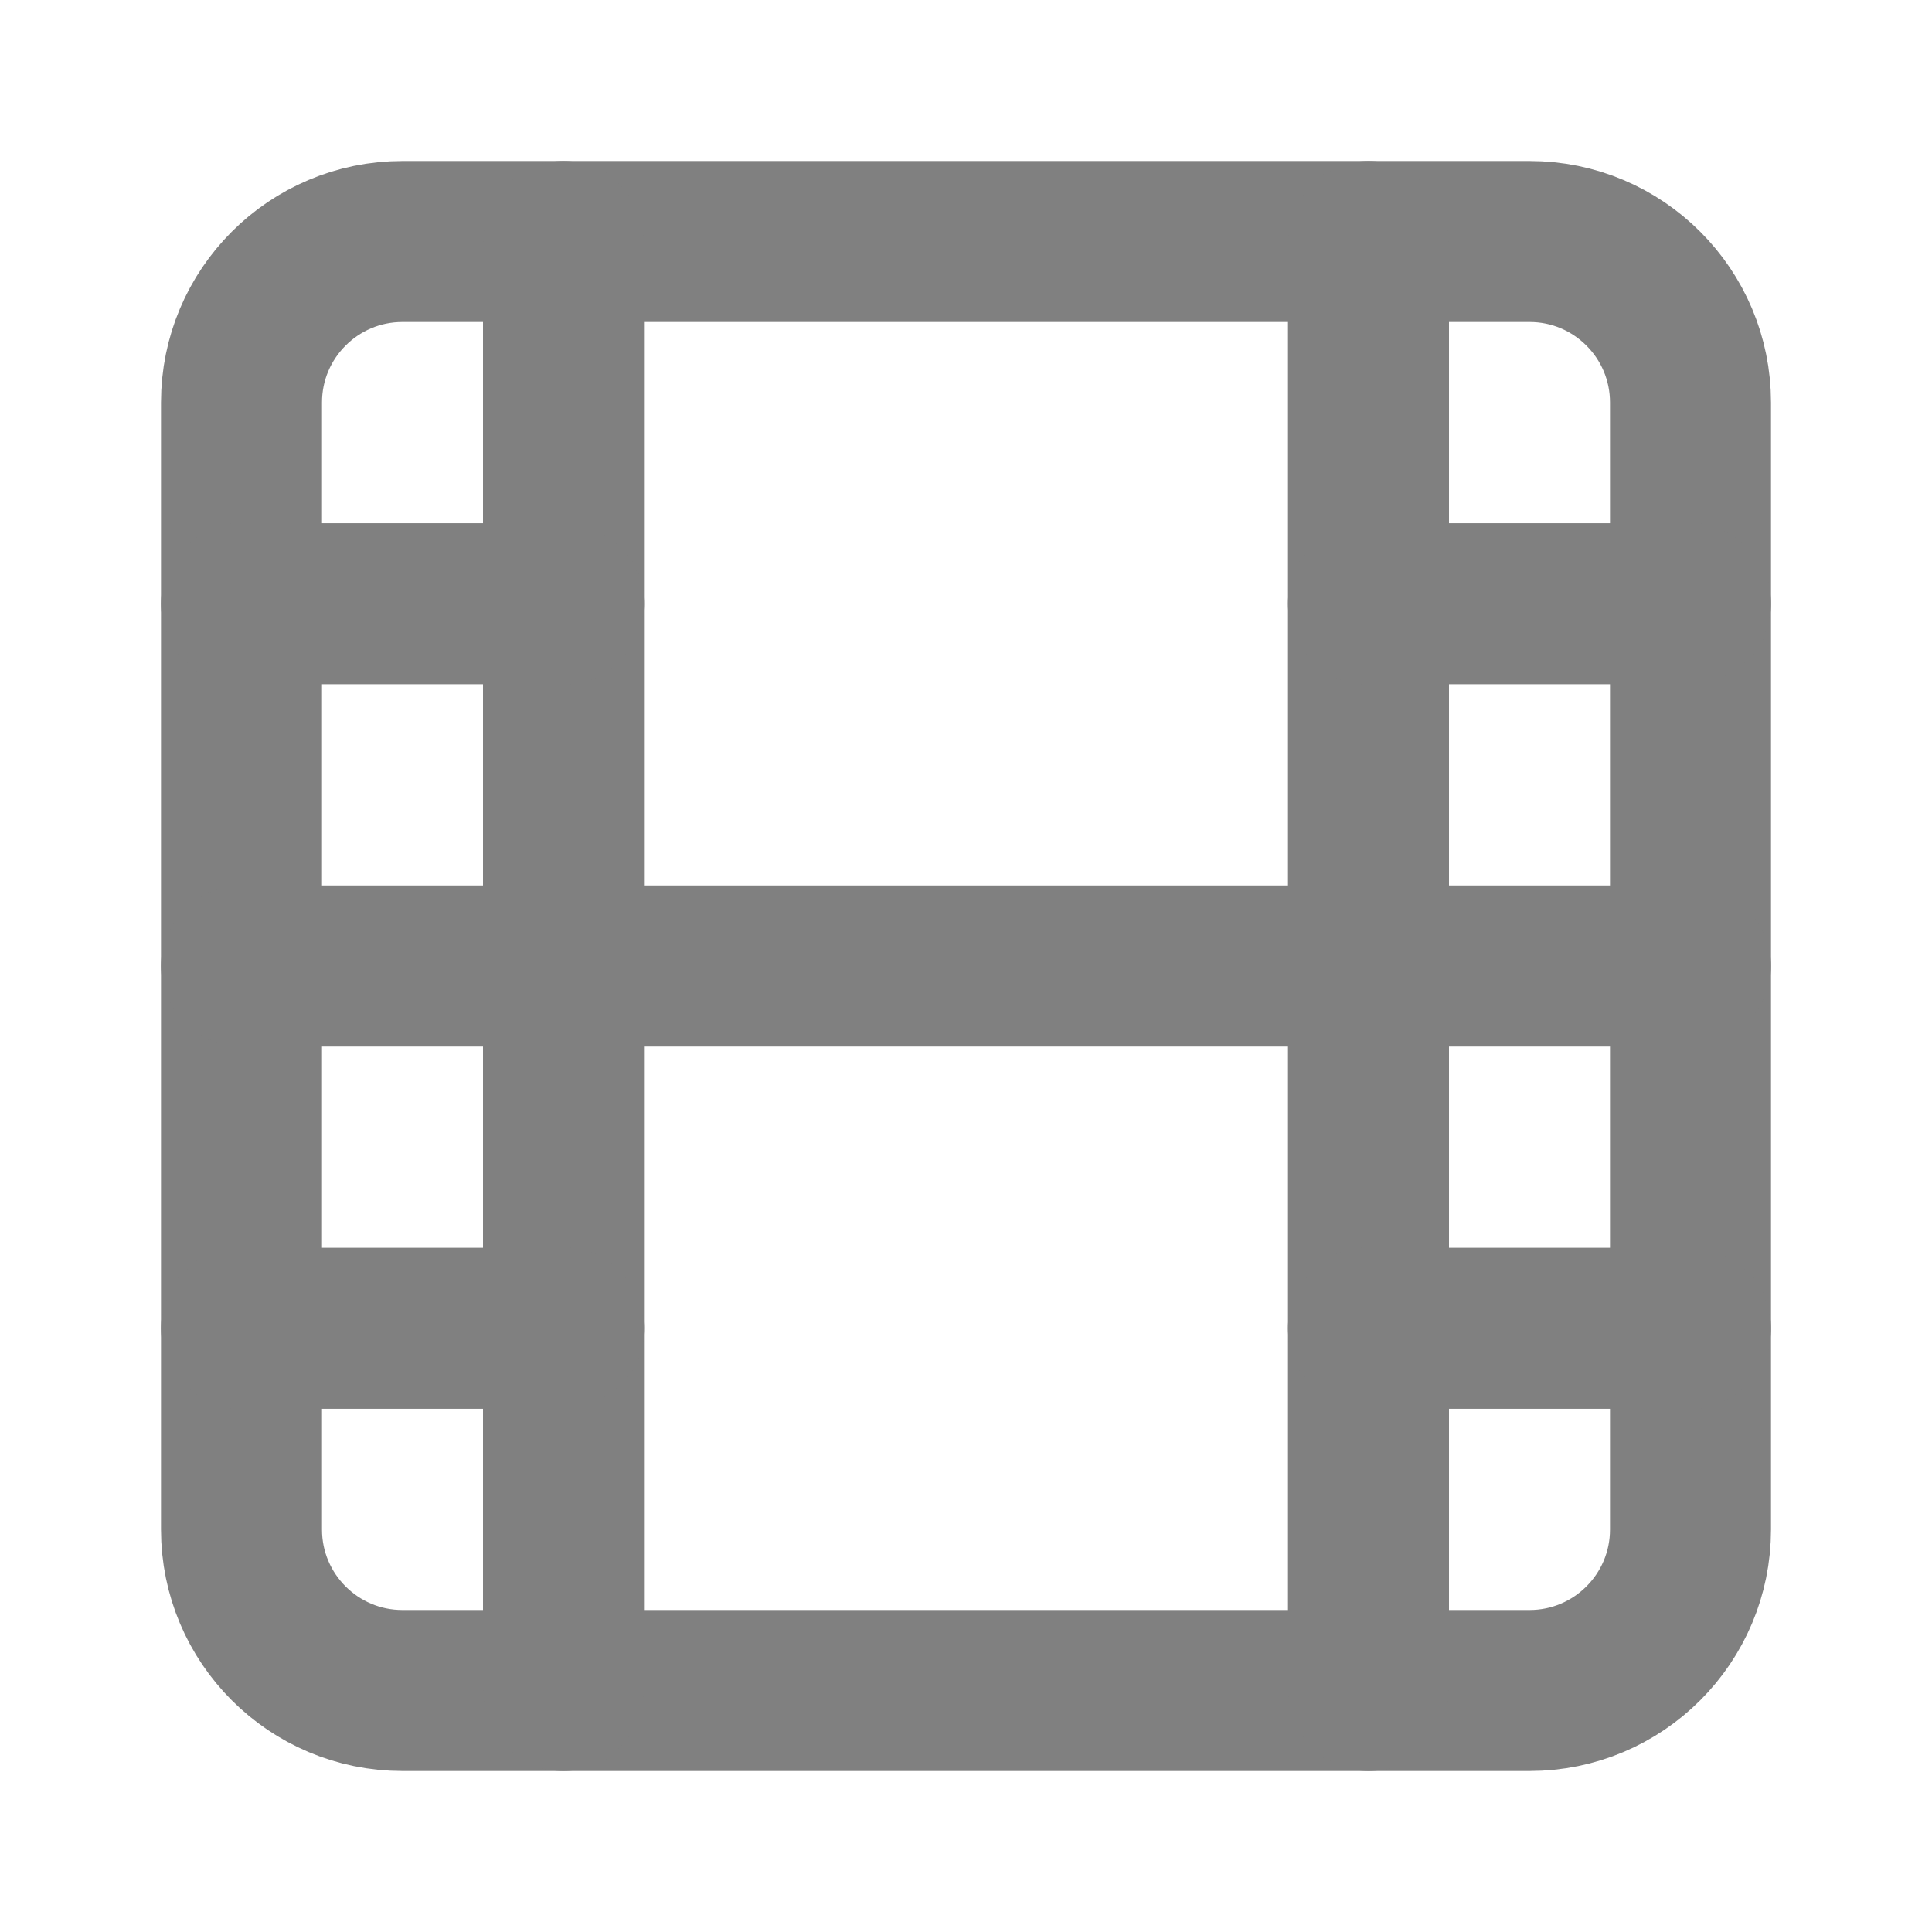
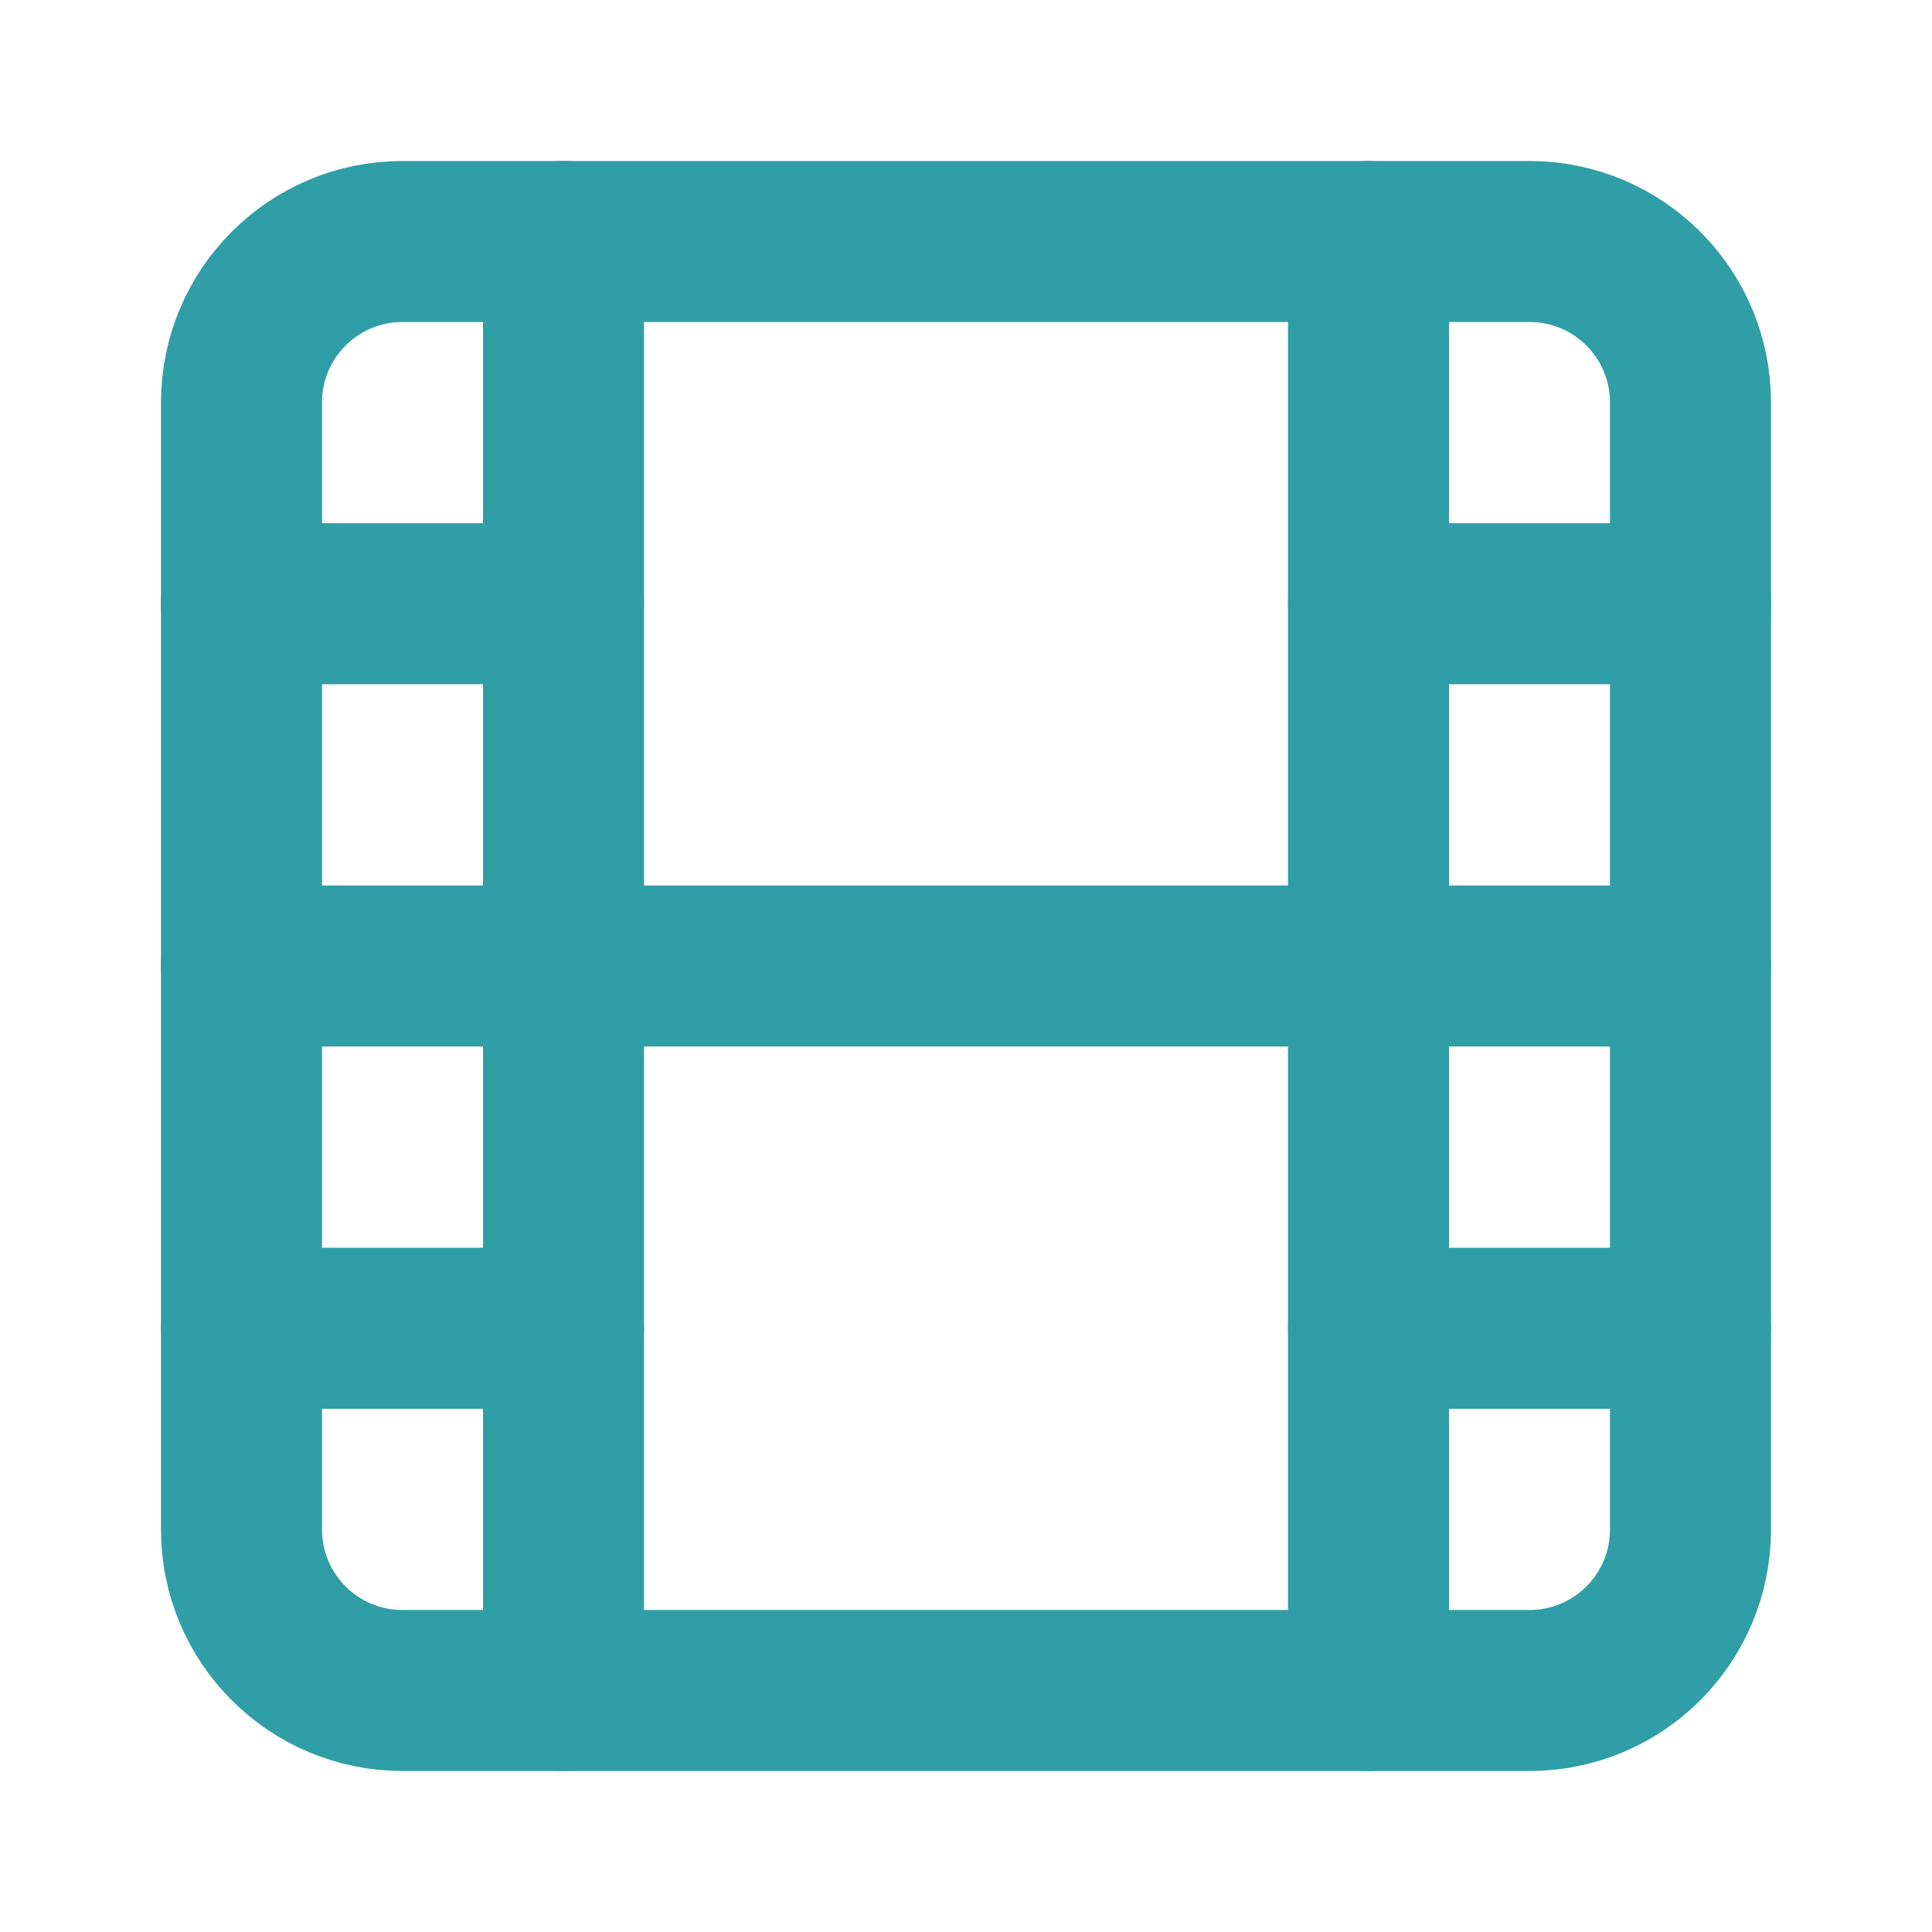
- <svg xmlns="http://www.w3.org/2000/svg" class="lucide lucide-film" width="24" height="24" viewBox="0 0 24 24" fill="none" stroke="#808080" stroke-width="2" stroke-linecap="round" stroke-linejoin="round">
+ <svg xmlns="http://www.w3.org/2000/svg" class="lucide lucide-film" width="24" height="24" viewBox="0 0 24 24" fill="none" stroke="#2f9ea6" stroke-width="2" stroke-linecap="round" stroke-linejoin="round">
  <rect width="18" height="18" x="3" y="3" rx="2" />
  <path d="M7 3v18" />
  <path d="M3 7.5h4" />
  <path d="M3 12h18" />
  <path d="M3 16.5h4" />
  <path d="M17 3v18" />
  <path d="M17 7.5h4" />
  <path d="M17 16.5h4" />
</svg>
